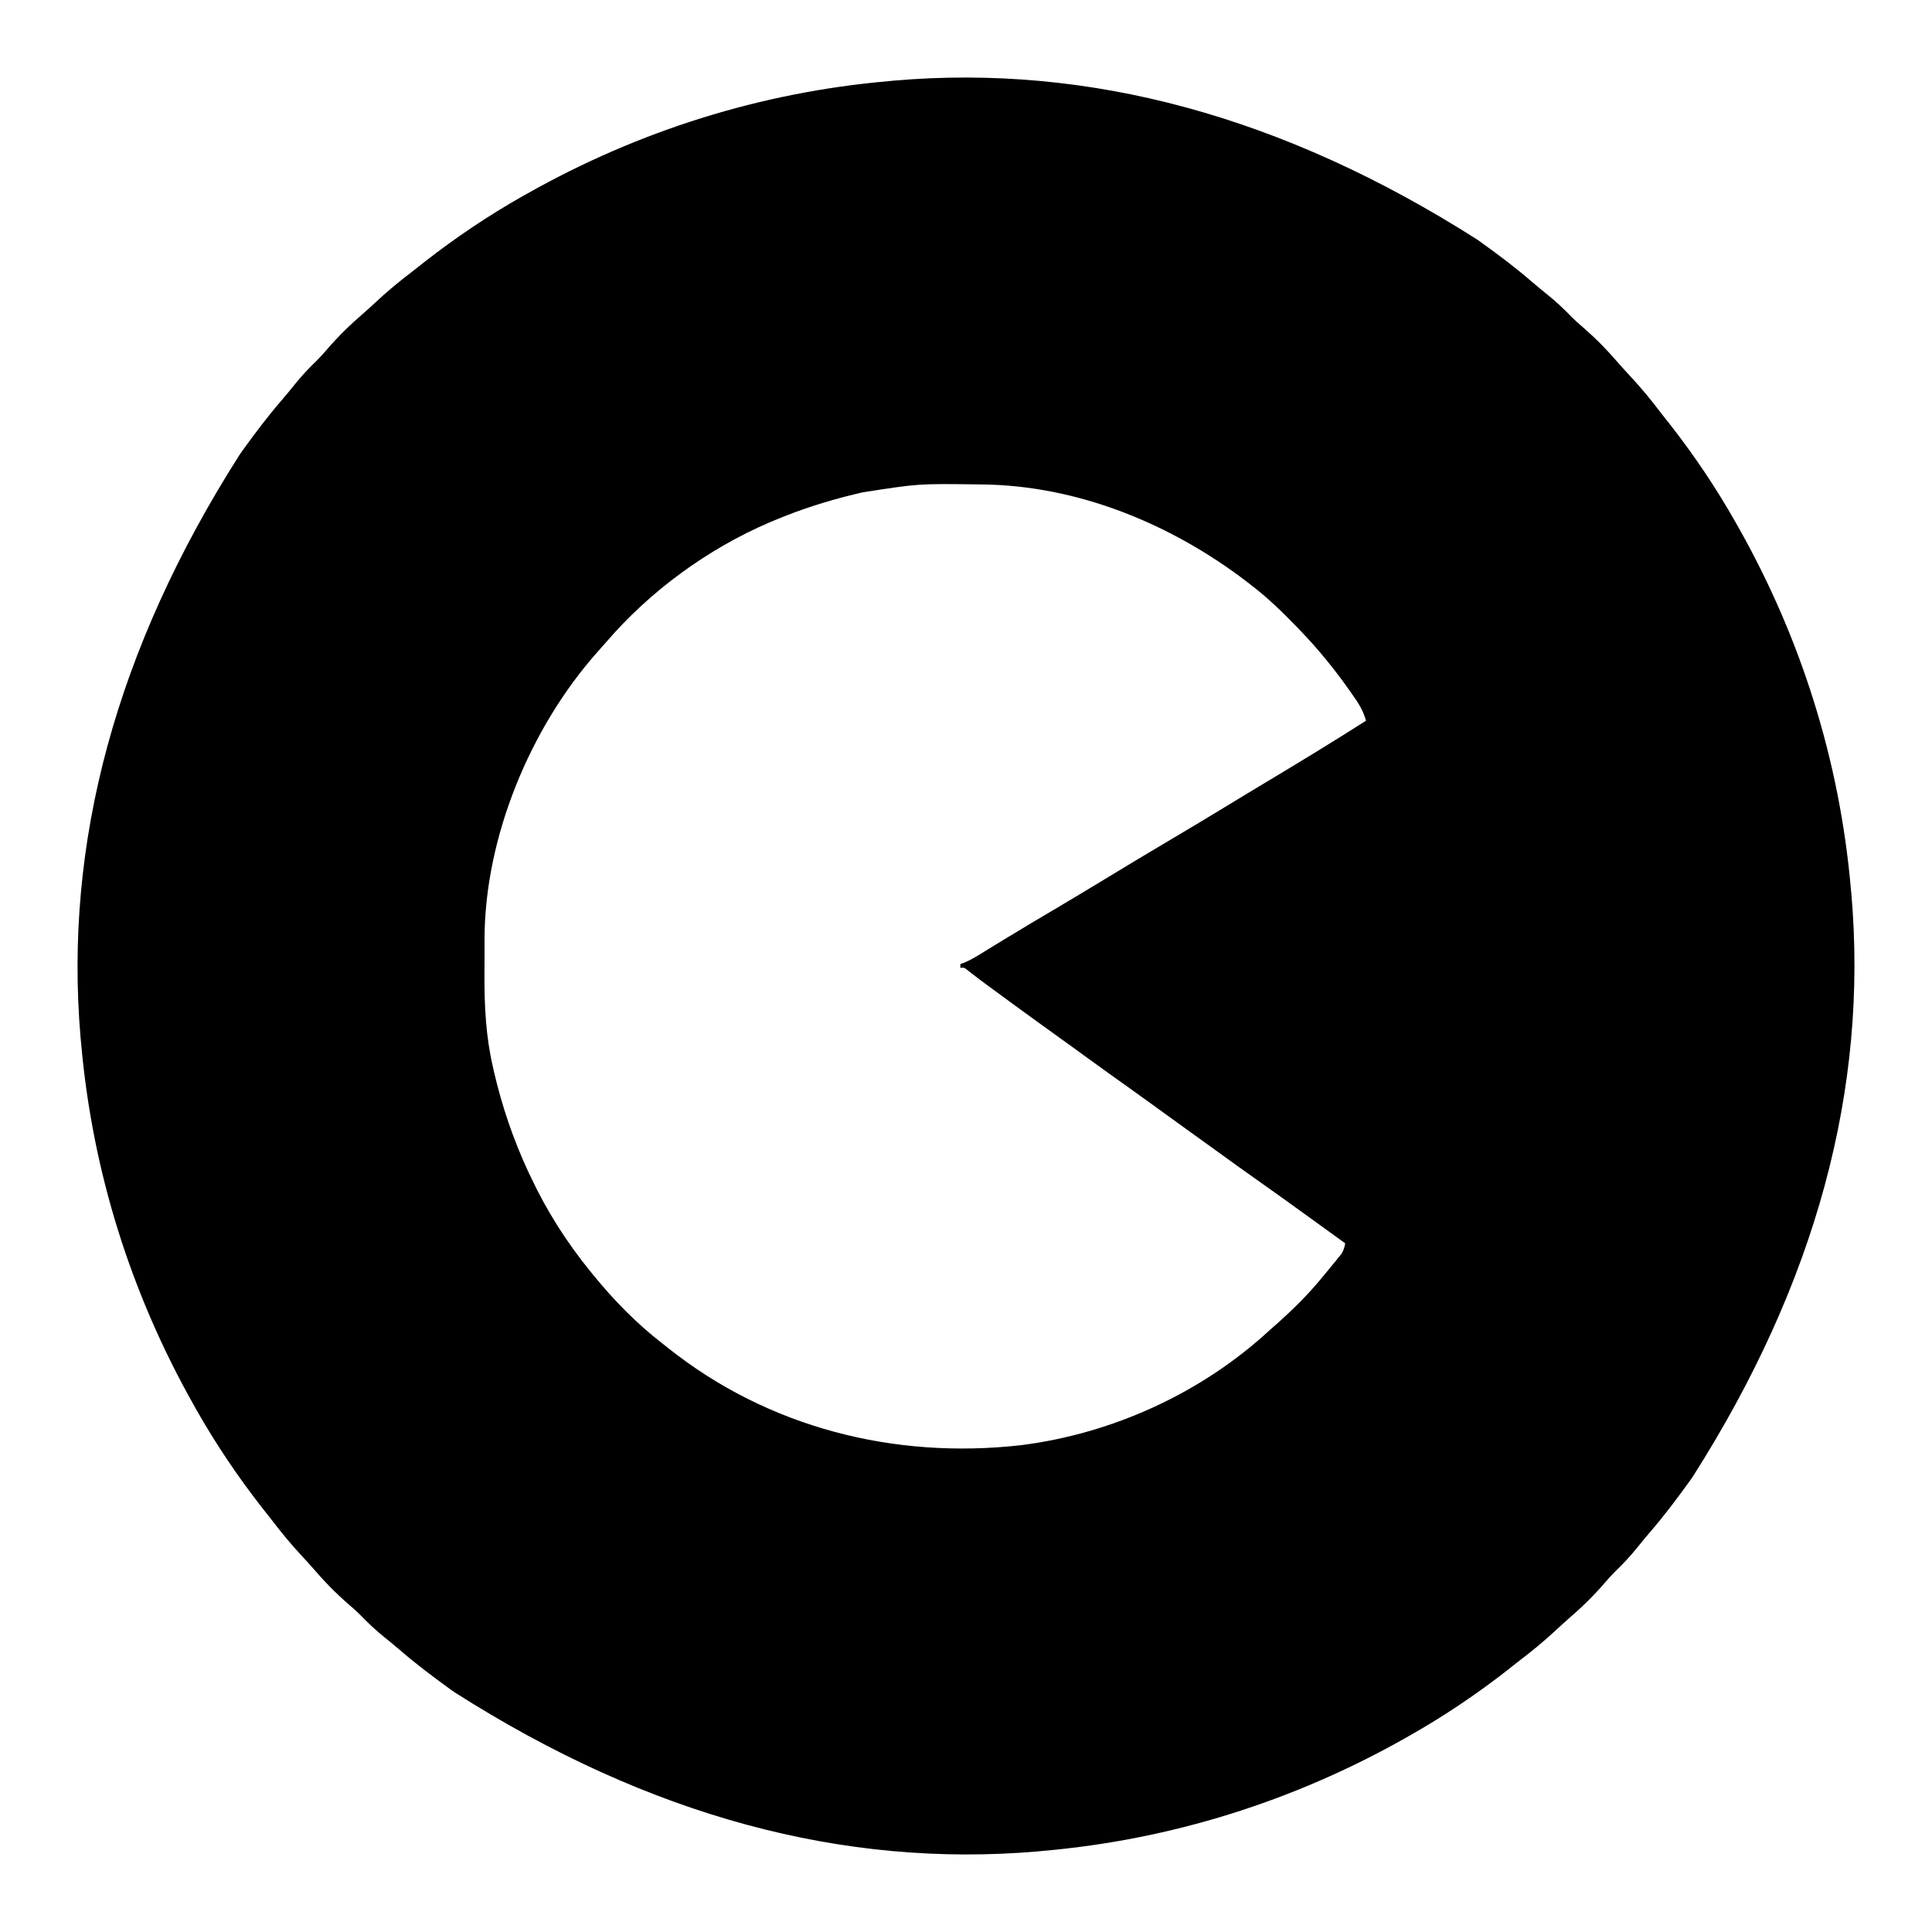
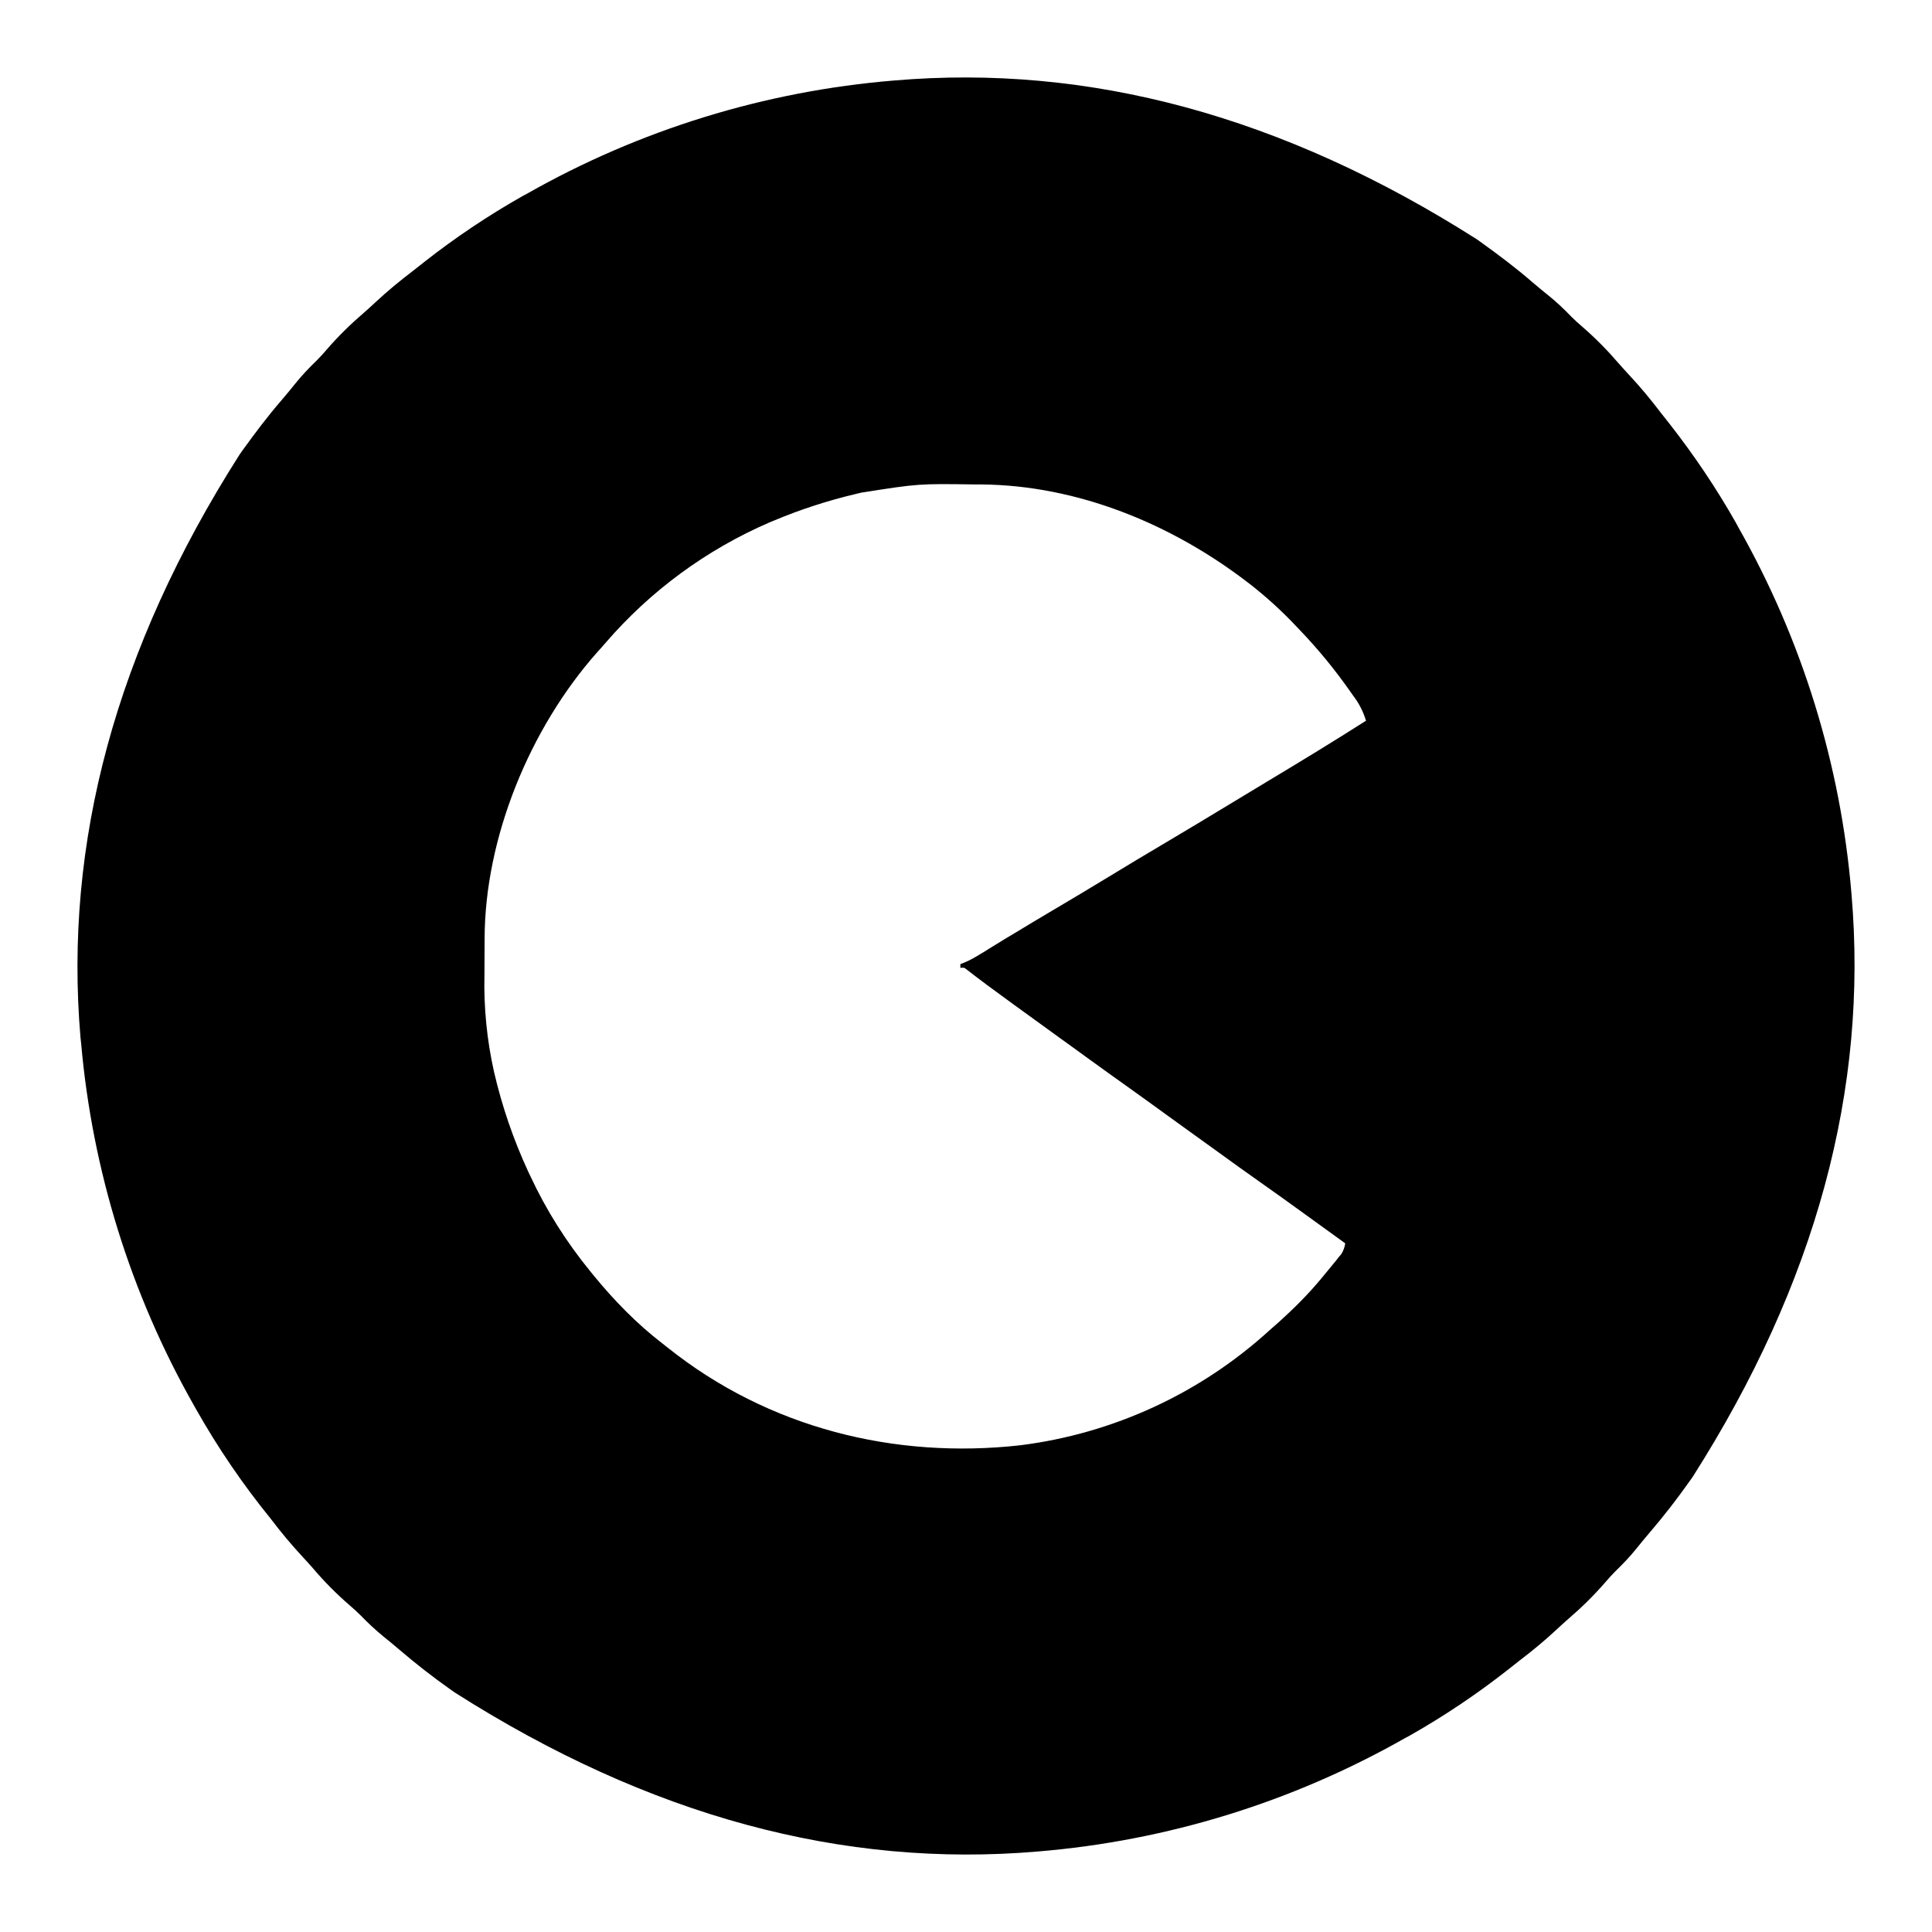
- <svg xmlns="http://www.w3.org/2000/svg" role="img" fill="currentColor" viewBox="0 0 24 24">
-   <path d="M18.352 2.977C18.369 2.989 18.387 3.002 18.405 3.015C18.621 3.17 18.832 3.329 19.033 3.503C19.1 3.561 19.168 3.616 19.236 3.671C19.338 3.753 19.43 3.841 19.521 3.935C19.567 3.981 19.613 4.023 19.663 4.065C19.824 4.204 19.973 4.357 20.112 4.519C20.156 4.57 20.201 4.618 20.246 4.667C20.386 4.816 20.514 4.973 20.638 5.136C20.672 5.18 20.707 5.225 20.743 5.269C21.045 5.655 21.321 6.065 21.562 6.492C21.573 6.51 21.583 6.529 21.594 6.548C22.375 7.931 22.854 9.455 22.992 11.039C22.994 11.062 22.997 11.085 22.999 11.109C23.206 13.523 22.564 15.933 21.023 18.352C21.011 18.369 20.998 18.387 20.985 18.405C20.829 18.621 20.671 18.832 20.497 19.033C20.439 19.1 20.384 19.168 20.329 19.236C20.247 19.338 20.159 19.43 20.065 19.521C20.019 19.567 19.977 19.613 19.935 19.663C19.796 19.824 19.643 19.973 19.481 20.112C19.43 20.156 19.382 20.201 19.333 20.246C19.183 20.386 19.027 20.514 18.864 20.638C18.82 20.672 18.775 20.707 18.731 20.743C18.345 21.045 17.935 21.321 17.508 21.562C17.489 21.573 17.471 21.583 17.452 21.594C16.069 22.375 14.545 22.854 12.961 22.992C12.938 22.994 12.915 22.997 12.891 22.999C10.477 23.206 8.067 22.564 5.648 21.023C5.631 21.011 5.613 20.998 5.594 20.985C5.379 20.829 5.168 20.671 4.967 20.497C4.9 20.439 4.832 20.384 4.764 20.329C4.662 20.247 4.57 20.159 4.479 20.065C4.433 20.019 4.387 19.977 4.337 19.935C4.176 19.796 4.027 19.643 3.888 19.481C3.844 19.43 3.799 19.382 3.754 19.333C3.614 19.183 3.486 19.027 3.362 18.864C3.327 18.82 3.292 18.775 3.257 18.731C2.955 18.345 2.679 17.935 2.437 17.508C2.427 17.489 2.417 17.471 2.406 17.452C1.625 16.069 1.146 14.545 1.008 12.961C1.006 12.938 1.003 12.915 1.001 12.891C0.794 10.477 1.436 8.067 2.977 5.648C2.989 5.631 3.002 5.613 3.015 5.594C3.17 5.379 3.329 5.168 3.503 4.967C3.561 4.9 3.616 4.832 3.671 4.764C3.753 4.662 3.841 4.57 3.935 4.479C3.981 4.433 4.023 4.387 4.065 4.337C4.204 4.176 4.357 4.027 4.519 3.888C4.57 3.844 4.618 3.799 4.667 3.754C4.816 3.614 4.973 3.486 5.136 3.362C5.18 3.327 5.225 3.292 5.269 3.257C5.655 2.955 6.065 2.679 6.492 2.437C6.51 2.427 6.529 2.417 6.548 2.406C7.933 1.624 9.454 1.146 11.039 1.008C11.062 1.006 11.085 1.003 11.109 1.001C13.523 0.794 15.933 1.436 18.352 2.977ZM10.711 6.117C10.686 6.123 10.662 6.129 10.636 6.135C10.284 6.219 9.943 6.327 9.609 6.469C9.592 6.476 9.575 6.483 9.558 6.49C8.787 6.821 8.069 7.347 7.523 7.985C7.489 8.024 7.455 8.063 7.42 8.101C6.584 9.043 6.021 10.405 6.019 11.667C6.019 11.691 6.019 11.714 6.019 11.739C6.019 11.789 6.019 11.838 6.019 11.888C6.019 11.962 6.019 12.037 6.018 12.111C6.017 12.495 6.035 12.873 6.122 13.248C6.127 13.27 6.132 13.293 6.137 13.316C6.237 13.746 6.376 14.154 6.562 14.555C6.57 14.571 6.578 14.588 6.586 14.605C6.786 15.034 7.037 15.43 7.336 15.797C7.348 15.811 7.359 15.825 7.371 15.84C7.626 16.152 7.907 16.441 8.227 16.688C8.261 16.715 8.261 16.715 8.296 16.743C9.543 17.736 11.107 18.13 12.68 17.953C13.82 17.81 14.929 17.304 15.773 16.523C15.812 16.489 15.851 16.454 15.891 16.419C16.074 16.254 16.248 16.081 16.406 15.891C16.417 15.877 16.429 15.864 16.44 15.85C16.479 15.803 16.517 15.756 16.556 15.709C16.568 15.694 16.581 15.678 16.594 15.663C16.605 15.648 16.617 15.633 16.629 15.618C16.64 15.605 16.651 15.592 16.662 15.579C16.69 15.535 16.701 15.497 16.711 15.445C16.7 15.438 16.69 15.43 16.679 15.422C16.647 15.399 16.614 15.376 16.582 15.352C16.544 15.325 16.507 15.298 16.469 15.27C16.373 15.201 16.277 15.132 16.181 15.062C16.011 14.939 15.84 14.816 15.668 14.695C15.477 14.561 15.289 14.425 15.1 14.288C15.012 14.225 14.924 14.161 14.836 14.098C14.729 14.021 14.623 13.944 14.516 13.867C14.357 13.752 14.199 13.637 14.039 13.523C13.861 13.397 13.684 13.269 13.507 13.141C13.437 13.089 13.366 13.038 13.295 12.987C13.26 12.962 13.225 12.936 13.189 12.911C13.102 12.848 13.014 12.785 12.927 12.722C12.705 12.562 12.485 12.401 12.265 12.239C12.248 12.226 12.232 12.214 12.214 12.201C12.18 12.176 12.145 12.15 12.111 12.123C12.094 12.11 12.078 12.097 12.06 12.084C12.045 12.072 12.03 12.061 12.015 12.049C11.978 12.019 11.978 12.019 11.93 12.023C11.93 12.008 11.93 11.992 11.93 11.976C11.946 11.97 11.963 11.964 11.98 11.958C12.05 11.928 12.111 11.893 12.175 11.854C12.201 11.838 12.226 11.822 12.252 11.806C12.266 11.798 12.279 11.79 12.293 11.781C12.367 11.736 12.44 11.691 12.514 11.646C12.529 11.637 12.545 11.627 12.561 11.618C12.732 11.513 12.905 11.411 13.078 11.309C13.313 11.169 13.548 11.029 13.781 10.887C14.015 10.744 14.249 10.604 14.484 10.465C14.753 10.306 15.021 10.145 15.287 9.983C15.444 9.887 15.6 9.793 15.757 9.699C16.164 9.455 16.569 9.208 16.969 8.953C16.935 8.83 16.879 8.74 16.806 8.637C16.795 8.62 16.783 8.604 16.771 8.587C16.582 8.318 16.377 8.065 16.148 7.828C16.135 7.814 16.121 7.8 16.107 7.785C15.927 7.6 15.745 7.422 15.539 7.266C15.526 7.256 15.514 7.246 15.501 7.236C14.558 6.511 13.389 6.028 12.19 6.018C12.154 6.017 12.154 6.017 12.118 6.017C11.409 6.008 11.409 6.008 10.711 6.117Z" />
+ <svg xmlns="http://www.w3.org/2000/svg" fill="currentColor" viewBox="0 0 24 24">
+   <path d="M18.352 2.977l.053.038c.216.155.427.314.628.488.067.058.135.113.203.168.102.082.194.17.285.264.046.046.092.088.142.13.161.14.31.292.449.454.044.05.089.1.134.148.14.15.268.306.392.469l.105.133c.302.386.578.796.82 1.223l.03.056A11.082 11.082 0 0123 11.107c.207 2.415-.435 4.825-1.976 7.244l-.038.053a8.609 8.609 0 01-.488.628 7.082 7.082 0 00-.168.203c-.082.102-.17.194-.264.285a2.425 2.425 0 00-.13.142c-.14.161-.292.31-.454.449a5.69 5.69 0 00-.148.134c-.15.14-.306.268-.469.392l-.133.105a9.779 9.779 0 01-1.223.82l-.056.03A11.082 11.082 0 0112.892 23c-2.415.207-4.825-.435-7.244-1.976l-.054-.038a8.625 8.625 0 01-.627-.488 7.121 7.121 0 00-.203-.168 3.306 3.306 0 01-.285-.264 2.433 2.433 0 00-.142-.13 4.168 4.168 0 01-.449-.454 5.603 5.603 0 00-.134-.148 6.207 6.207 0 01-.392-.469 9.775 9.775 0 01-.925-1.357l-.031-.055a11.08 11.08 0 01-1.398-4.491L1 12.89c-.207-2.414.435-4.824 1.976-7.243l.038-.054c.155-.215.314-.426.488-.627.058-.067.113-.135.168-.203.082-.102.17-.194.264-.285.046-.046.088-.092.13-.142.14-.161.292-.31.454-.449.05-.044.1-.089.148-.134.15-.14.306-.268.469-.392l.133-.105a9.775 9.775 0 011.223-.82l.056-.03A11.072 11.072 0 0111.107 1c2.415-.207 4.825.435 7.244 1.976zm-7.641 3.14l-.075.018a6.471 6.471 0 00-1.027.334l-.051.021a5.65 5.65 0 00-2.035 1.495c-.034.04-.068.078-.103.116-.836.942-1.399 2.304-1.4 3.566a631.9 631.9 0 00-.002.444 4.968 4.968 0 00.119 1.204c.1.431.24.839.425 1.24l.024.05c.2.43.45.825.75 1.192l.035.043c.255.312.536.601.856.848l.07.055c1.246.993 2.81 1.387 4.383 1.21a5.642 5.642 0 003.093-1.43l.118-.104c.183-.165.357-.338.515-.528l.034-.041.116-.141.038-.046.035-.045.033-.039a.342.342 0 00.049-.134l-.032-.023-.097-.07-.113-.082-.288-.208c-.17-.123-.341-.246-.513-.367-.19-.134-.38-.27-.568-.407l-.264-.19-.32-.231c-.159-.115-.317-.23-.477-.344-.178-.126-.355-.254-.532-.382l-.212-.154-.106-.076-.262-.19c-.222-.16-.442-.32-.662-.482l-.05-.038a7.179 7.179 0 01-.104-.078l-.05-.039-.046-.035c-.037-.03-.037-.03-.085-.026v-.046l.05-.02c.07-.029.131-.064.195-.103l.077-.047.041-.026.22-.135.048-.028c.171-.105.344-.207.517-.31.235-.139.47-.279.703-.421.234-.143.468-.283.703-.422.269-.16.537-.32.803-.482l.47-.284c.407-.244.812-.491 1.212-.746a.965.965 0 00-.163-.316l-.035-.05a6.416 6.416 0 00-.623-.759l-.041-.043a5.072 5.072 0 00-.568-.52l-.038-.029c-.943-.725-2.112-1.208-3.311-1.218h-.072c-.709-.01-.709-.01-1.407.1z" />
</svg>
